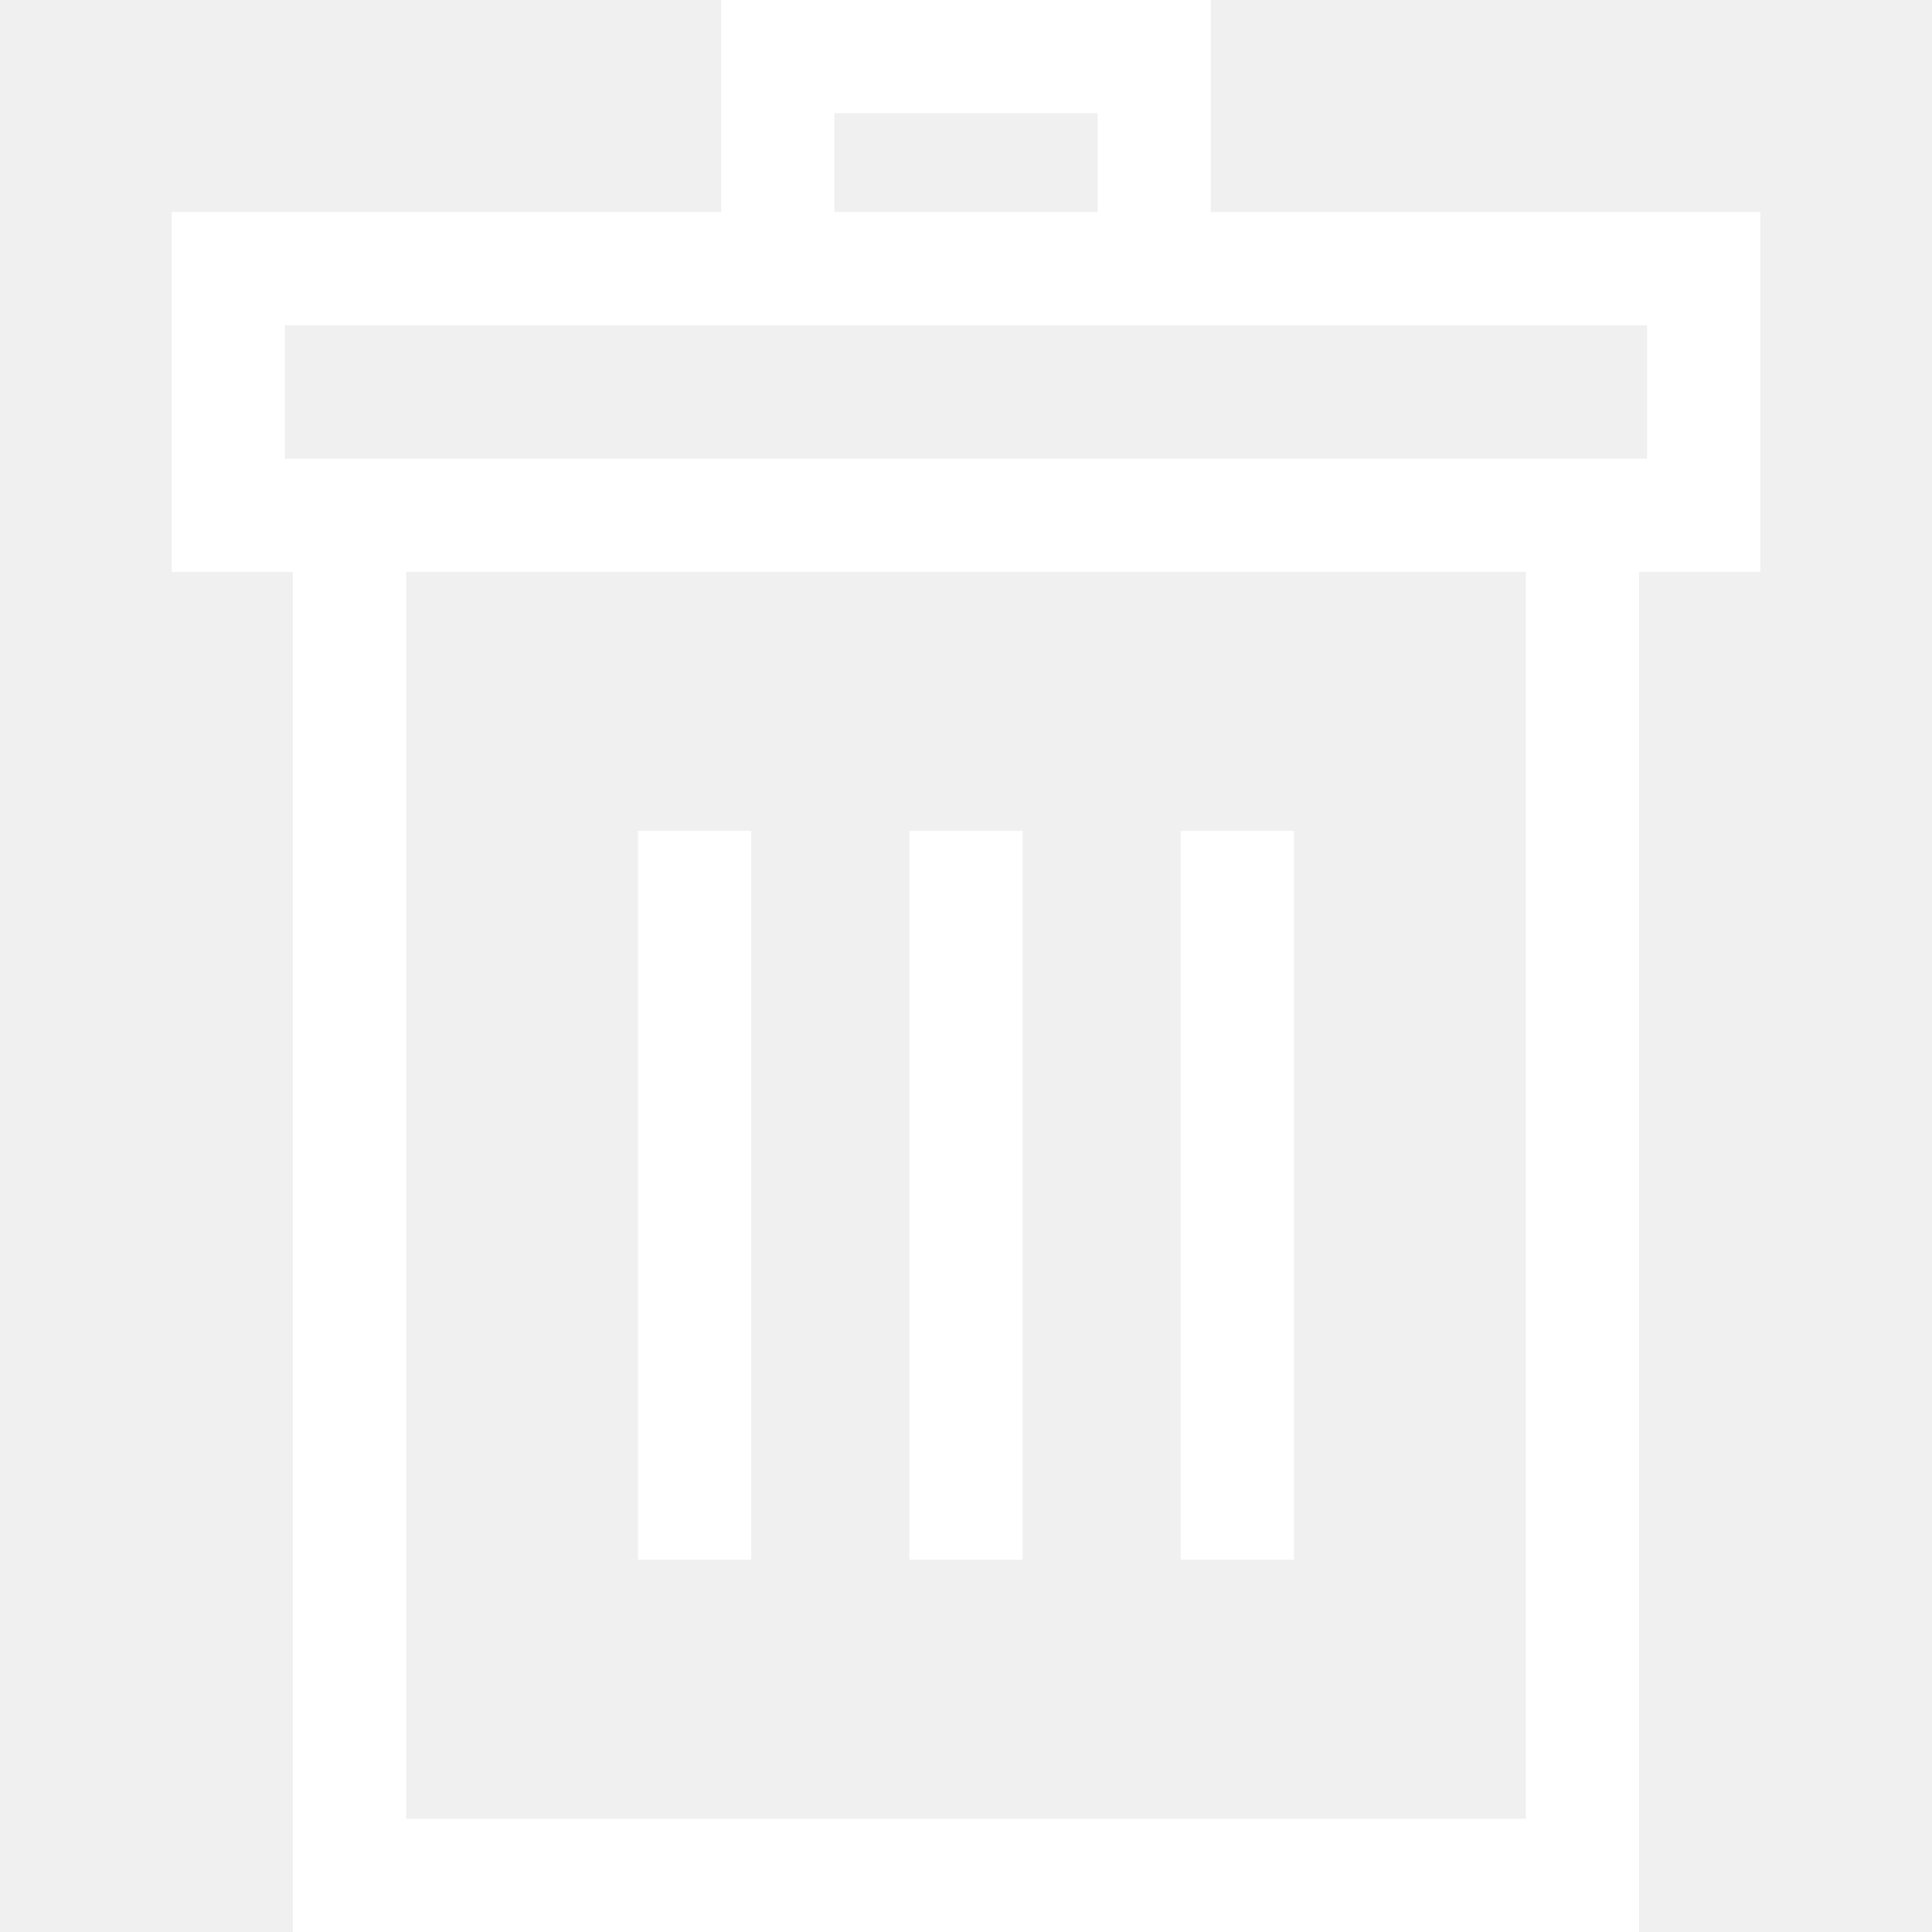
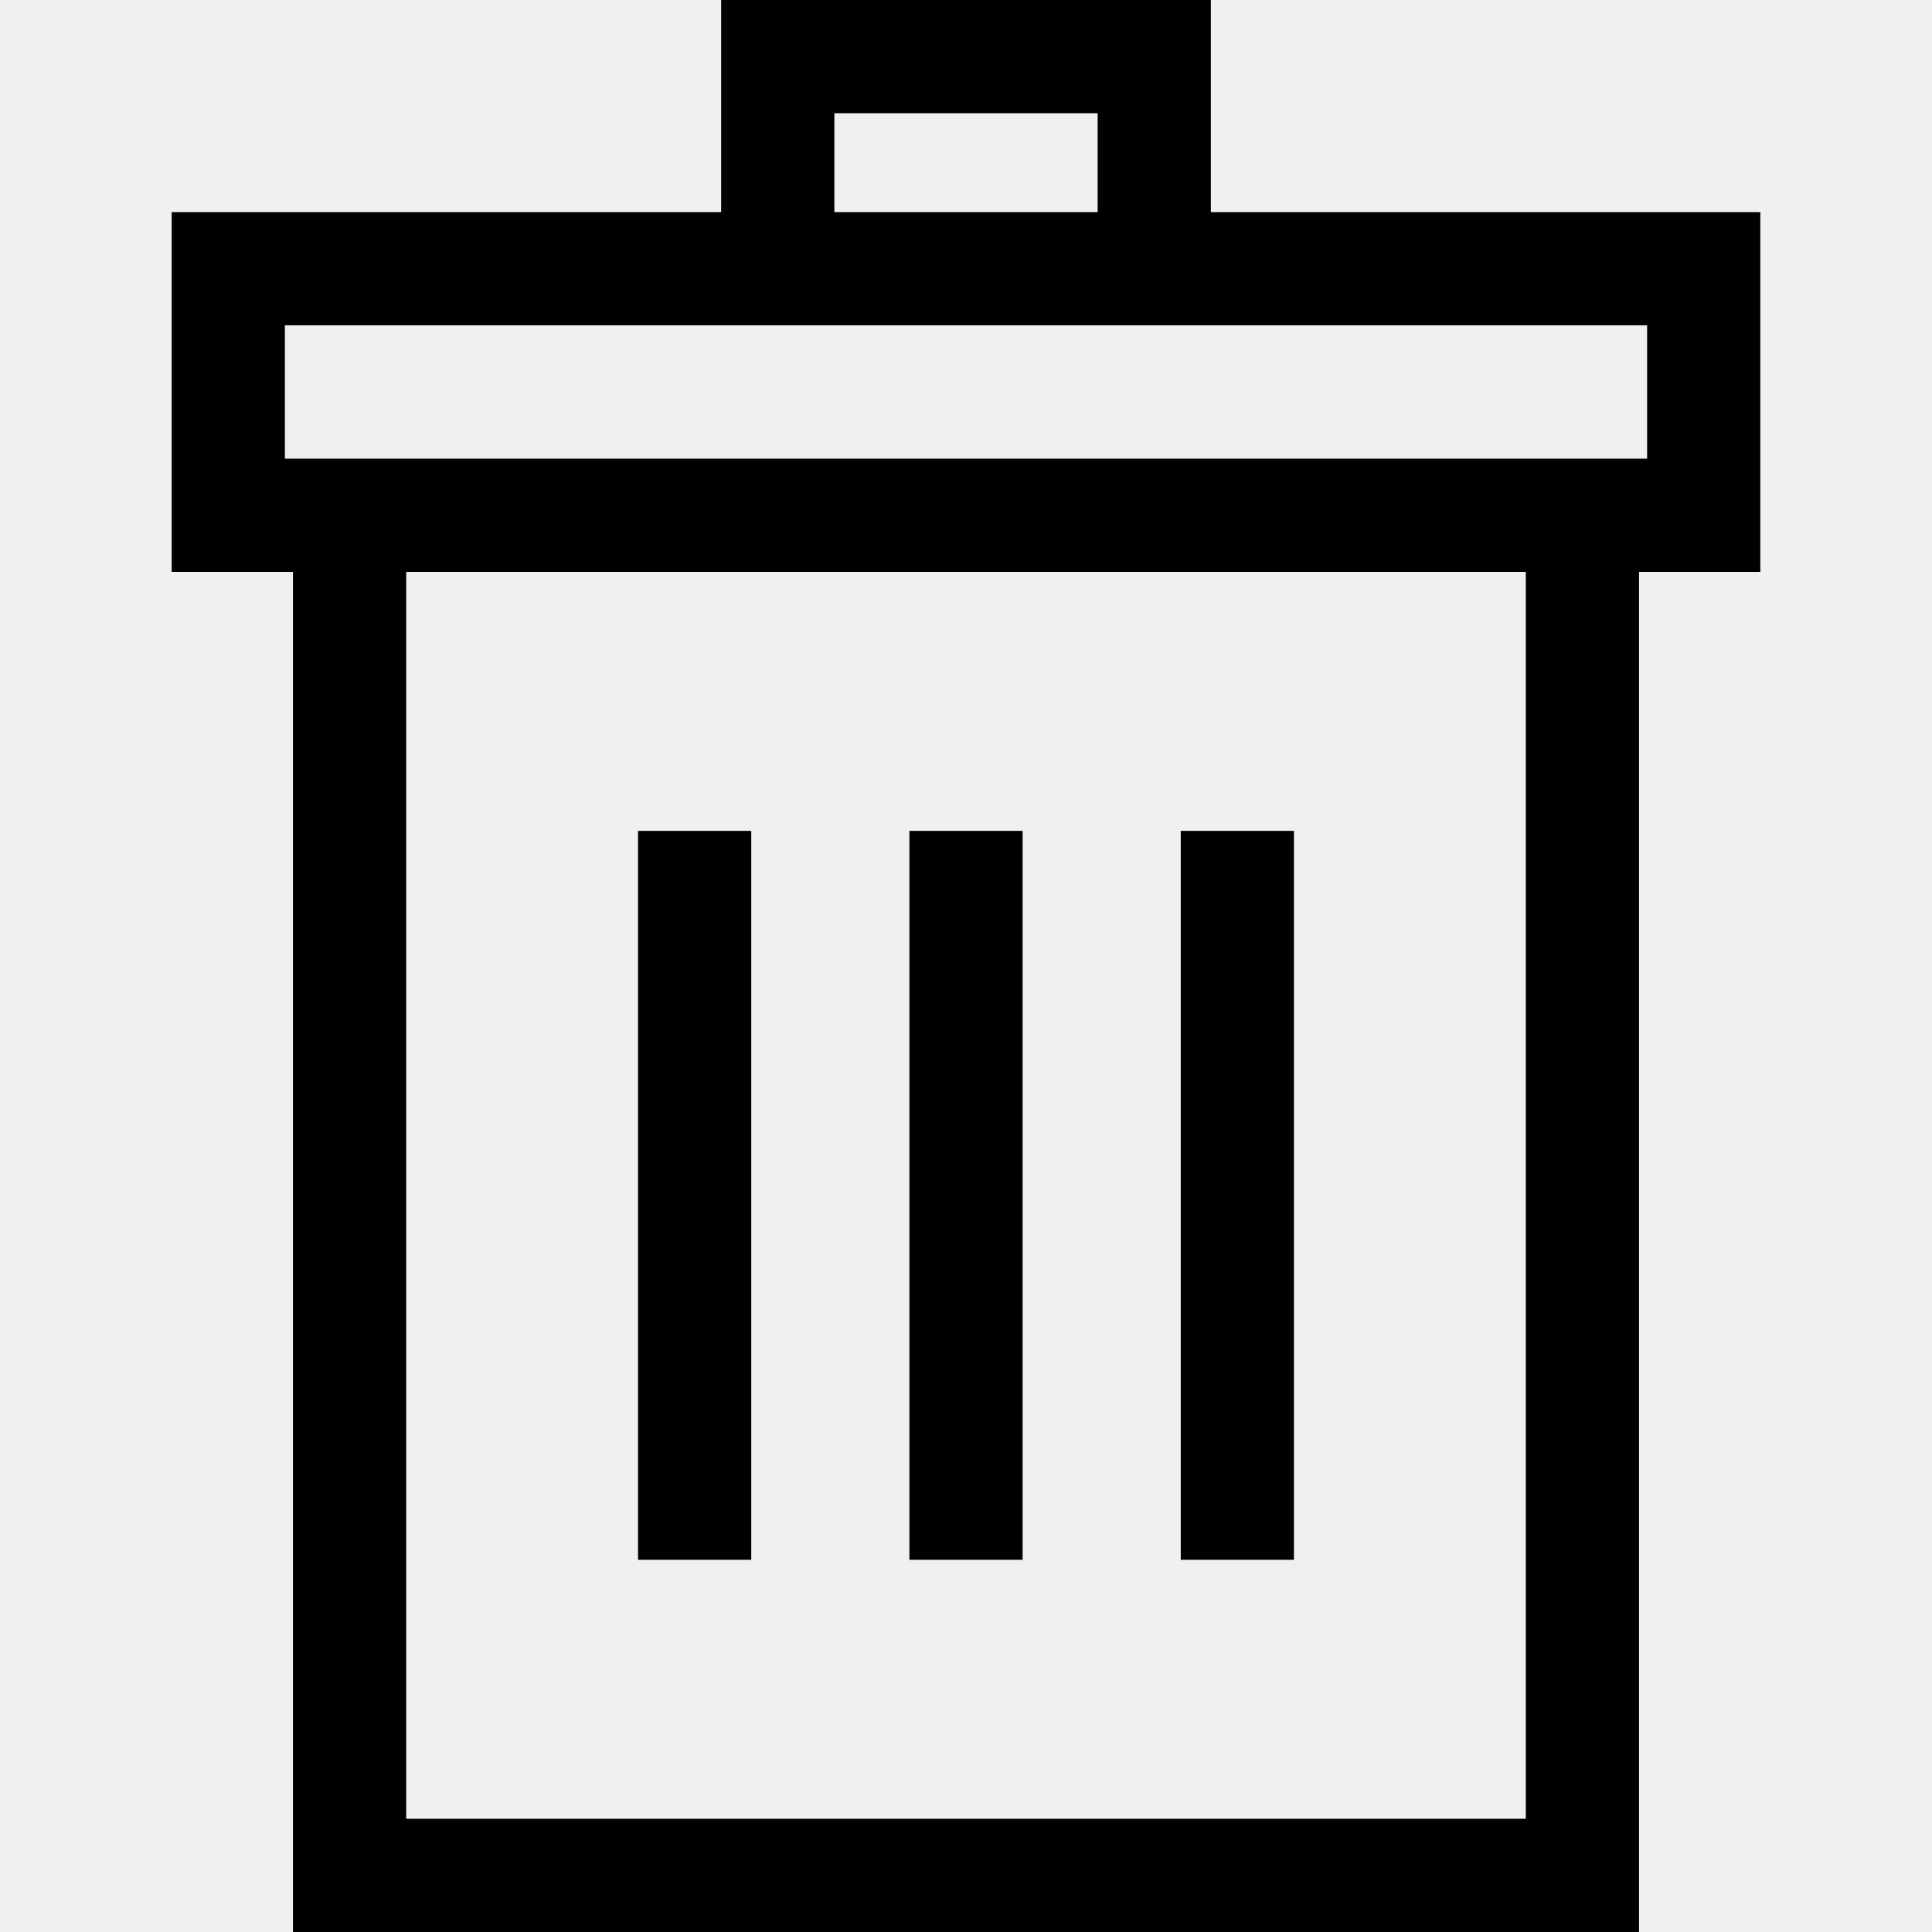
<svg xmlns="http://www.w3.org/2000/svg" viewBox="0 0 512 512" style="enable-background:new 0 0 512 512" xml:space="preserve">
-   <path style="fill:#fff" d="M320.887 56.21V0H191.114v56.21H45.495v95.344H77.64V512h356.72V151.554h32.145V56.21H320.887zM221.114 30h69.773v26.21h-69.773V30zM404.36 482H107.64V151.554h296.72V482zm32.145-360.446H75.495V86.21h361.01v35.344z" />
-   <path style="fill:#fff" d="M169.09 220.19h30v193.17h-30zM241 220.19h30v193.17h-30zM312.91 220.19h30v193.17h-30z" />
+   <path style="fill:#000" d="M320.887 56.21V0H191.114v56.21H45.495v95.344H77.64V512h356.72V151.554h32.145V56.21H320.887zM221.114 30h69.773v26.21h-69.773V30zM404.36 482H107.64V151.554h296.72V482zm32.145-360.446H75.495V86.21h361.01v35.344z" />
+   <path style="fill:#000" d="M169.09 220.19h30v193.17h-30zM241 220.19h30v193.17h-30zM312.91 220.19h30v193.17h-30z" />
</svg>
